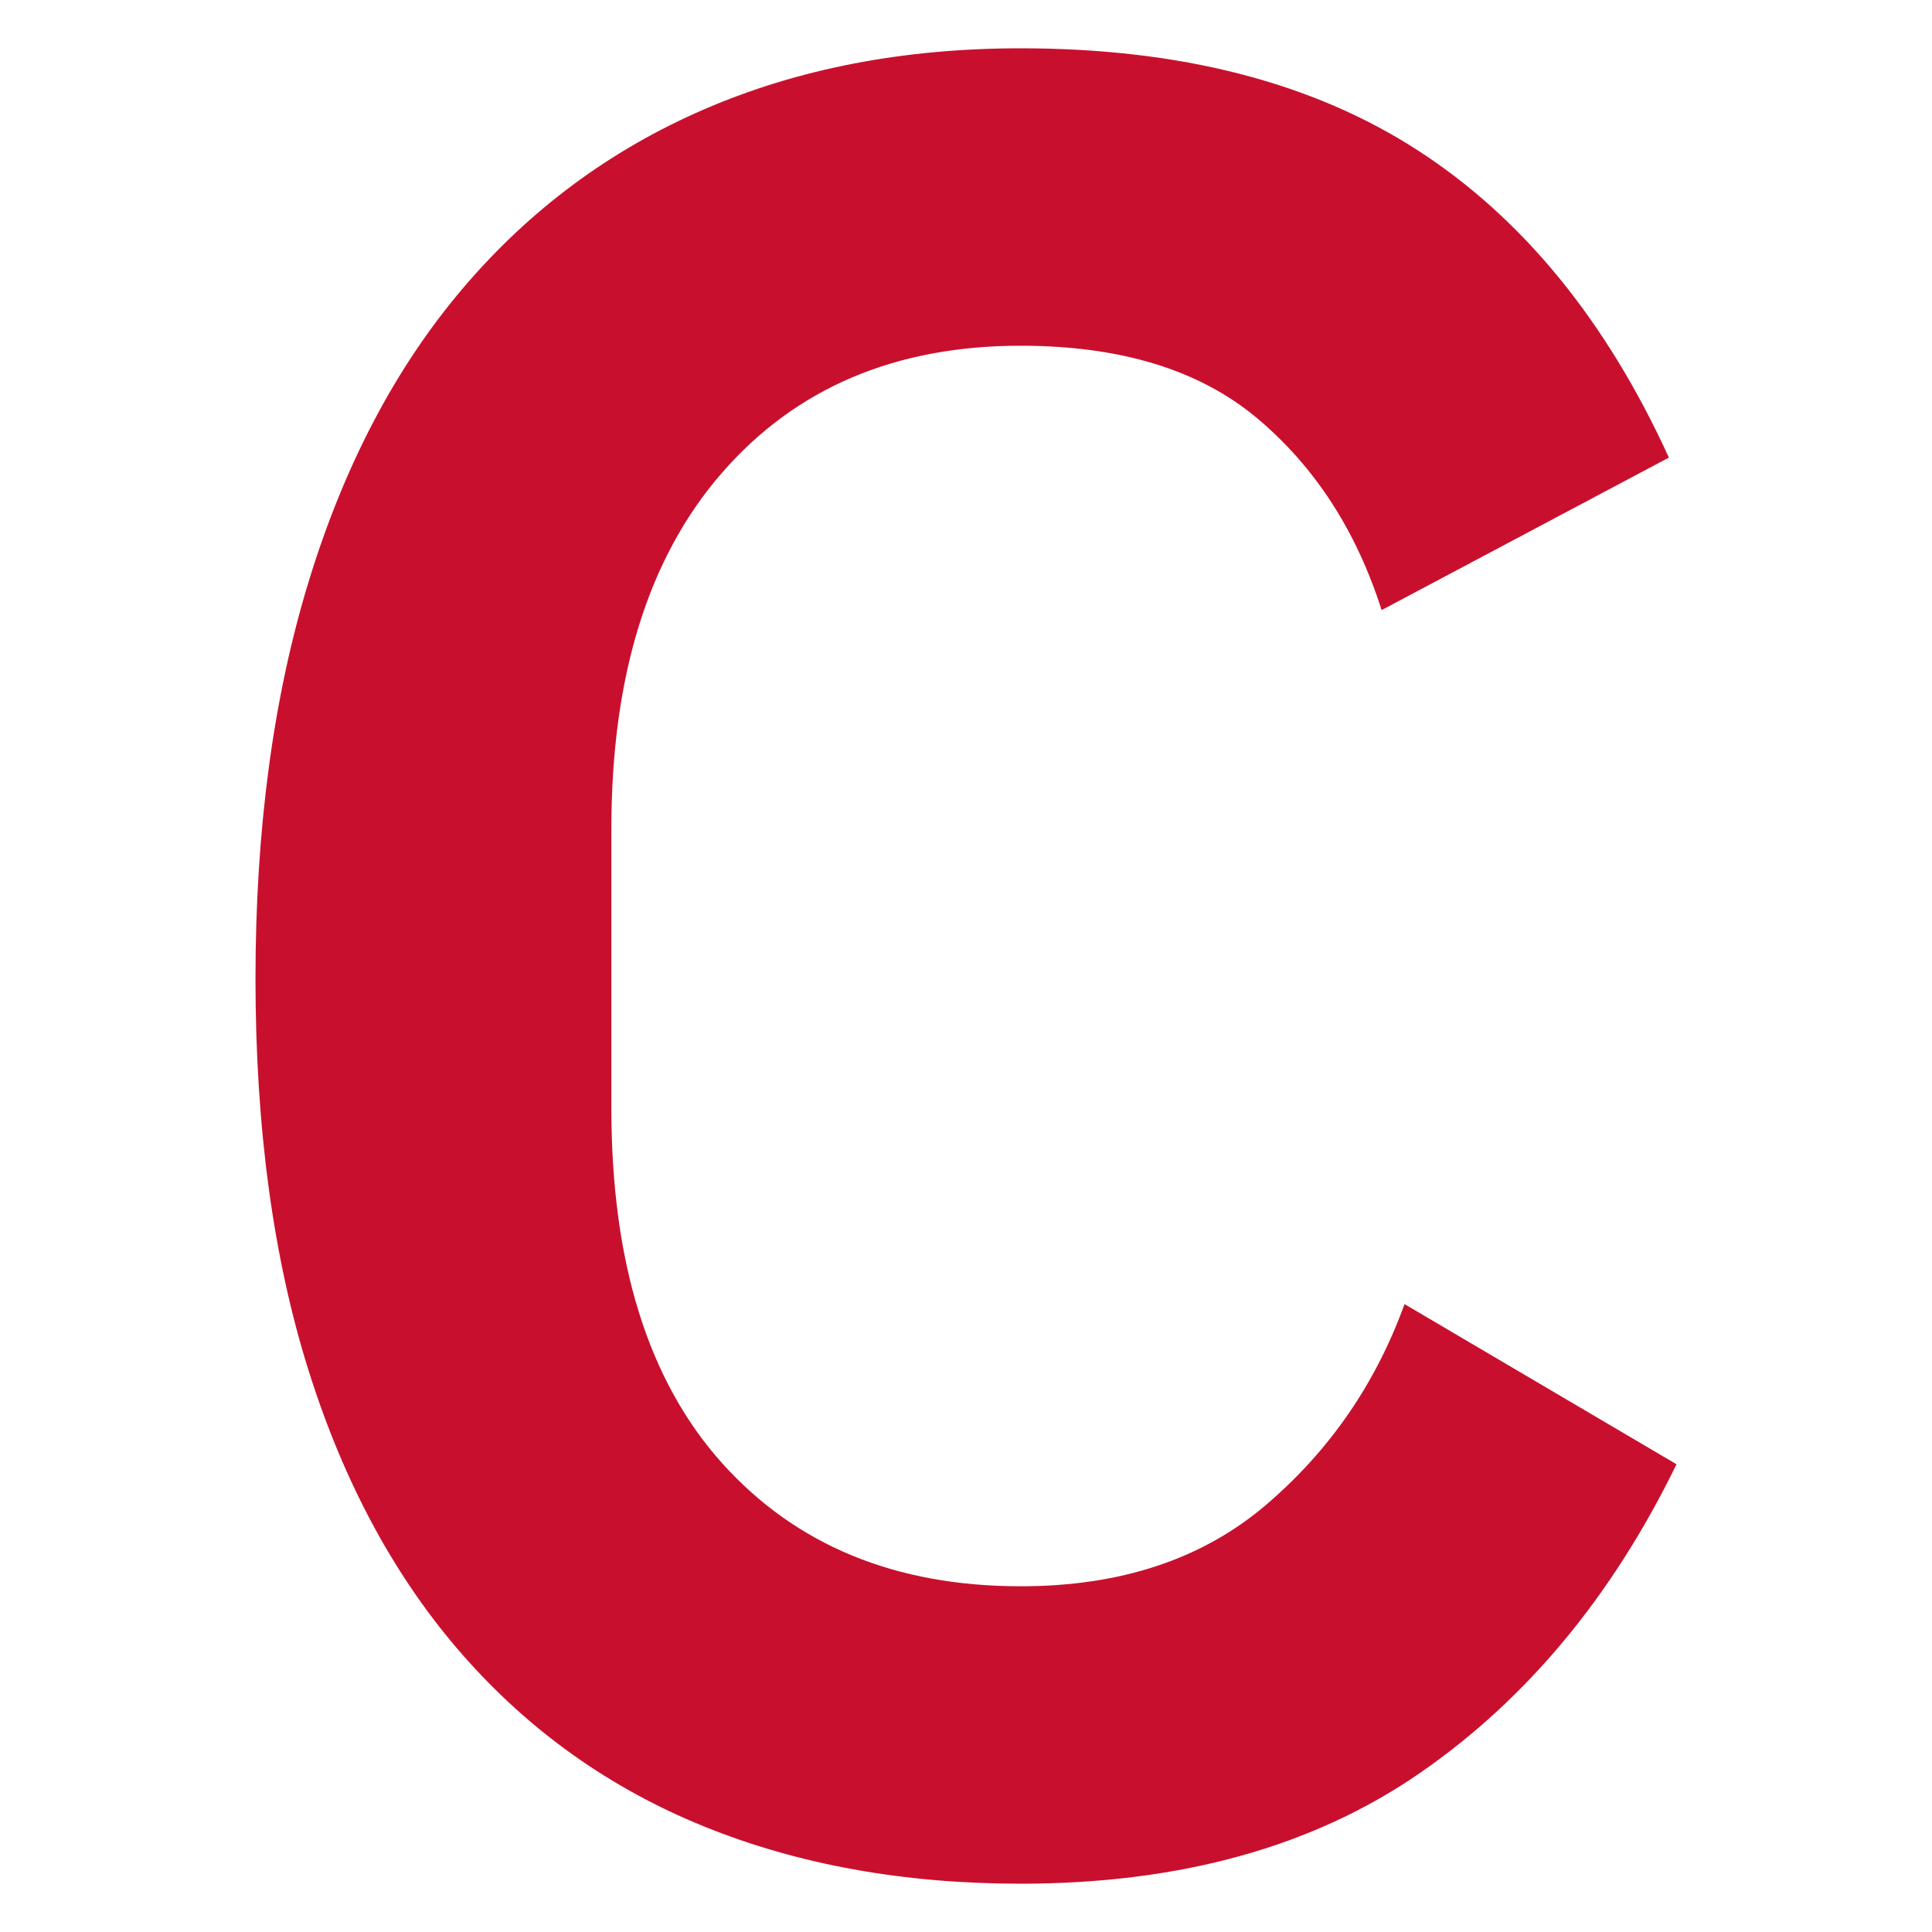
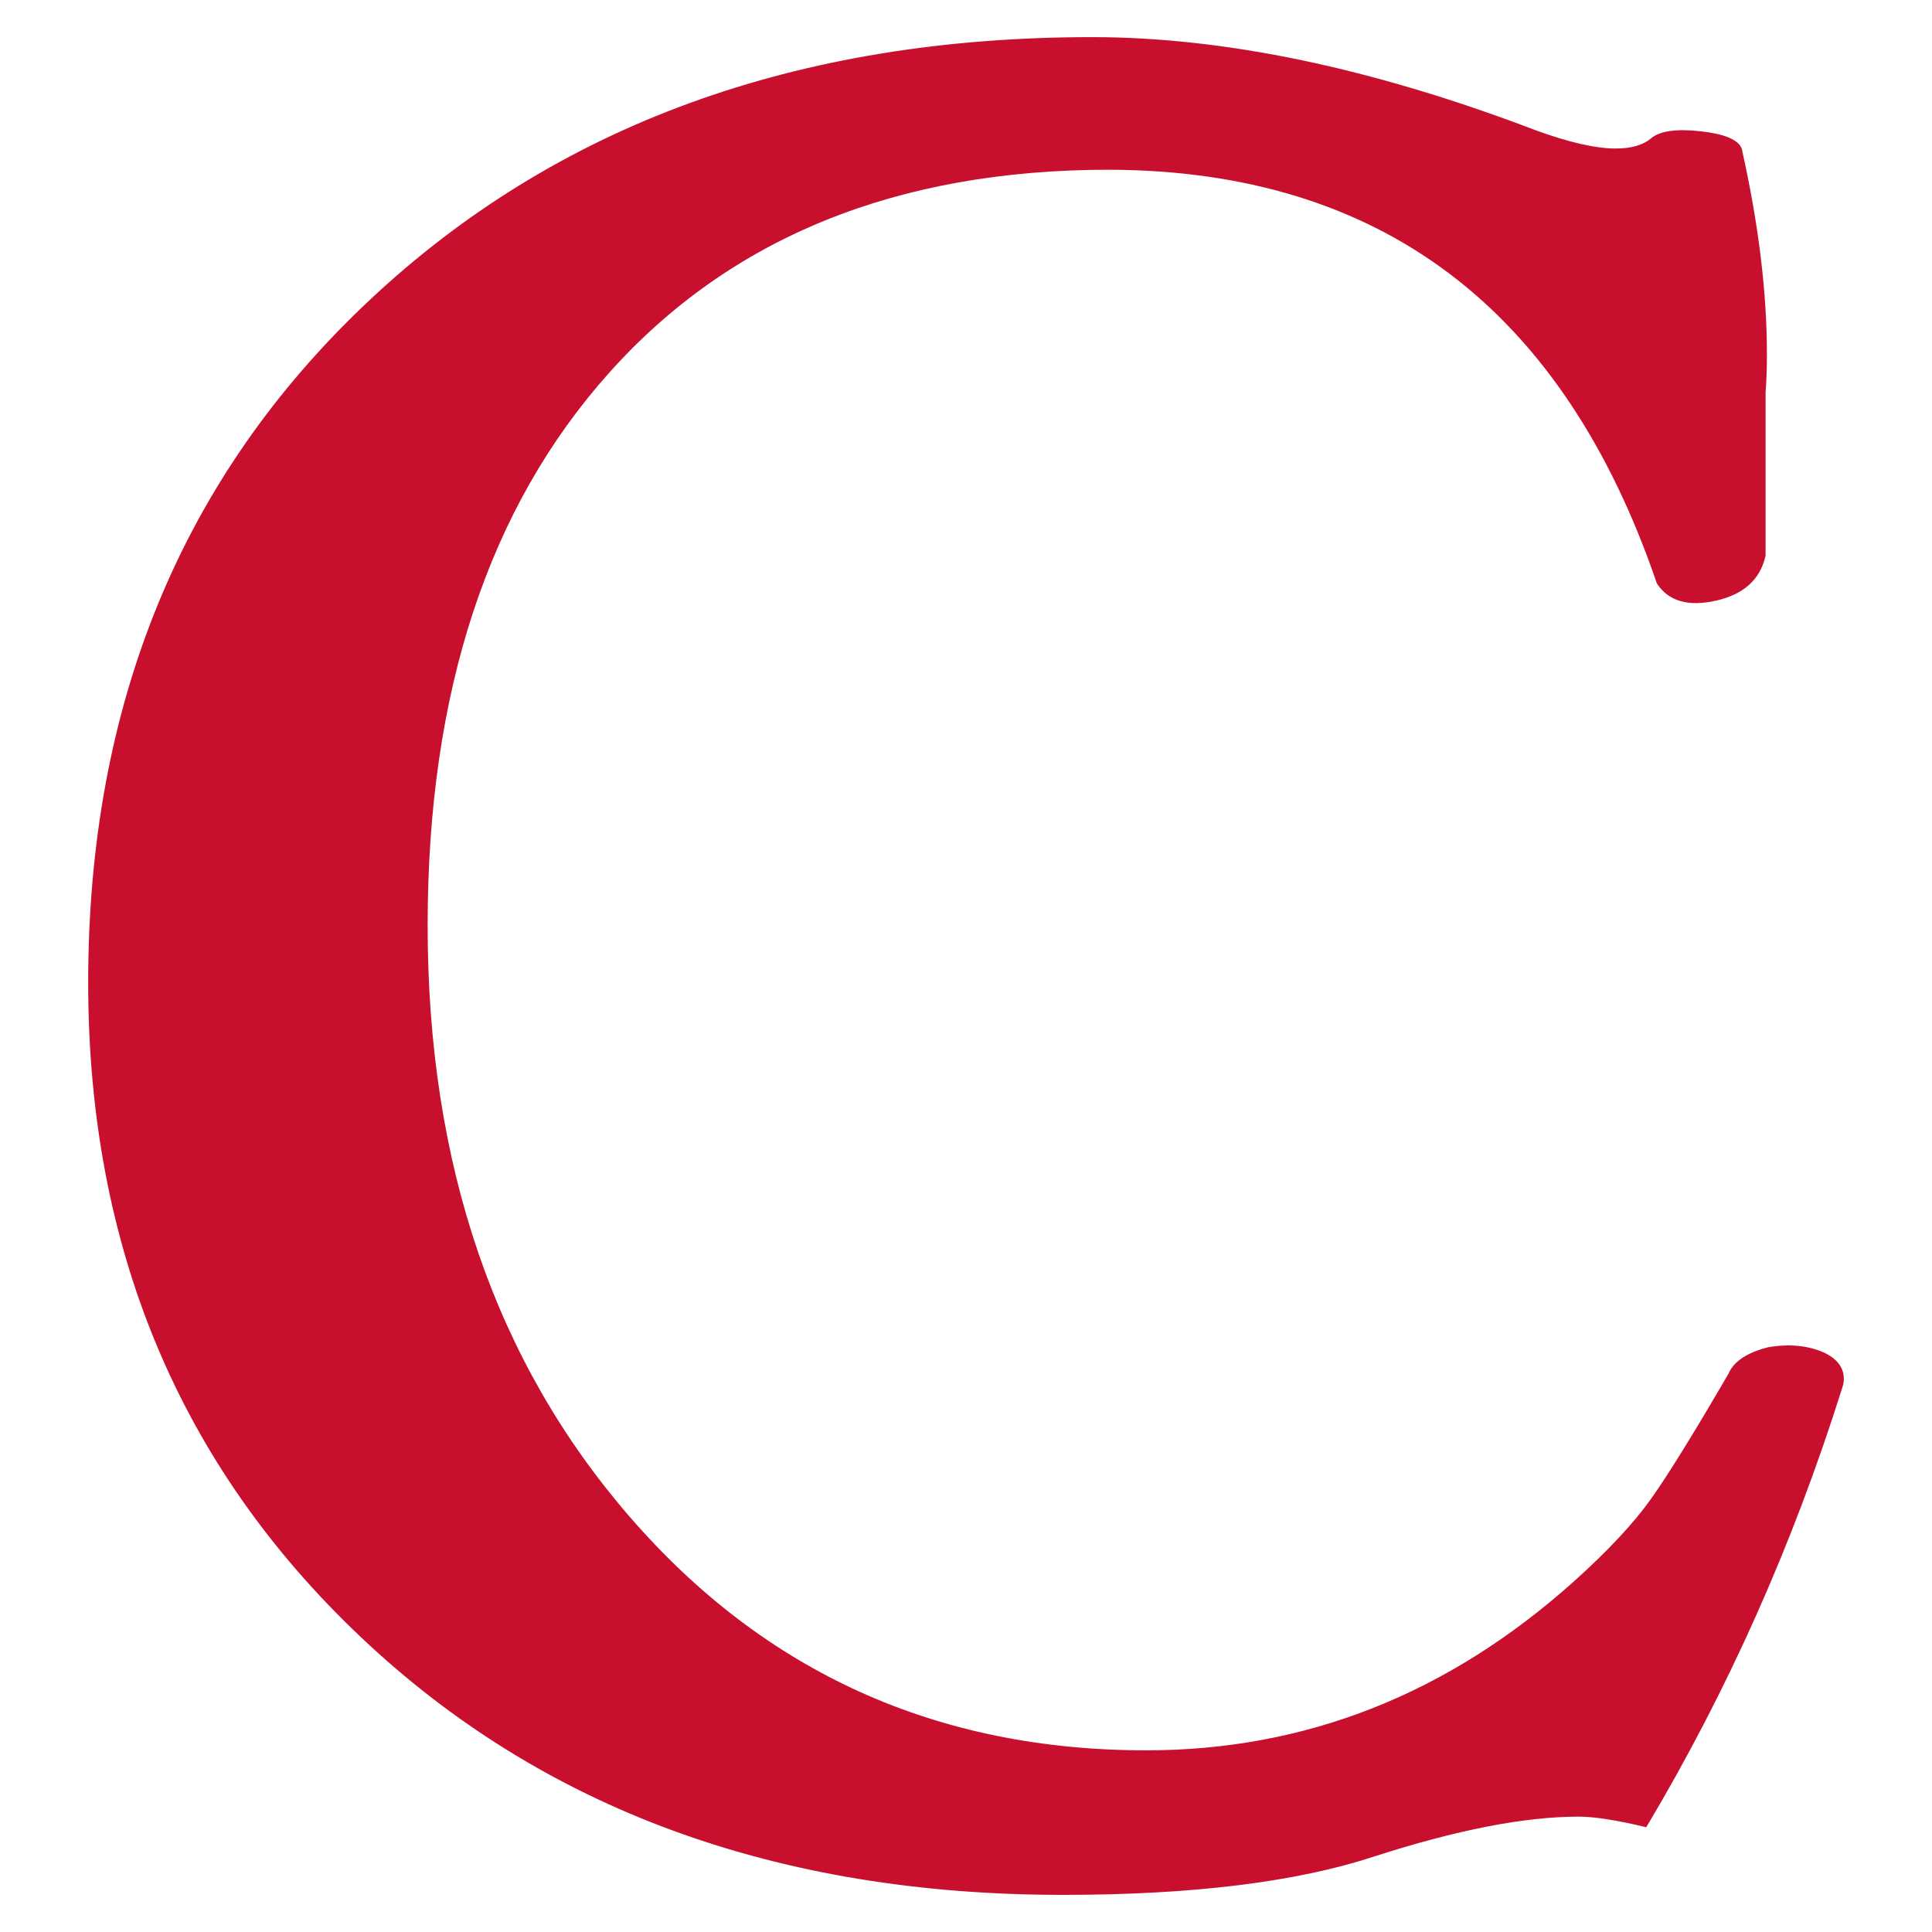
- <svg xmlns="http://www.w3.org/2000/svg" viewBox="-48.5 -729 760 760">
-   <path fill="#c8102e" transform="scale(1 -1)" d="M353 -12Q284 -12 228.5 10.5Q173 33 133.5 78.0Q94 123 73.0 189.5Q52 256 52 344Q52 432 73.0 500.5Q94 569 133.5 615.5Q173 662 228.5 686.0Q284 710 353 710Q447 710 509.0 670.0Q571 630 608 549L495 489Q480 536 446.0 564.5Q412 593 353 593Q279 593 235.5 543.0Q192 493 192 403V293Q192 202 235.5 153.5Q279 105 353 105Q412 105 449.5 137.0Q487 169 504 216L611 153Q573 75 510.0 31.5Q447 -12 353 -12Z" />
+ <svg xmlns="http://www.w3.org/2000/svg" viewBox="42.5 -1390.0 1457.0 1457.0">
+   <path fill="#c8102e" transform="scale(1 -1)" d="M109 649C109 449.7 177.5 285.2 314.5 155.5C451.5 25.8 628 -39 844 -39C942 -39 1020.3 -29.3 1079 -10C1141 10 1192.3 20 1233 20C1245 20 1262 17.3 1284 12C1345.3 114.7 1394.7 225.3 1432 344C1432.7 346 1433 348 1433 350C1433 358.7 1428 365.3 1418 370C1406 375.3 1392 376.7 1376 374C1360 370 1350 363.3 1346 354C1320 309.3 1300.5 277.8 1287.5 259.5C1274.5 241.2 1255 220.3 1229 197C1134.3 112.3 1027 70 907 70C749 70 619.2 128.7 517.5 246C415.8 363.3 365 512 365 692C365 868 410.7 1007 502 1109C593.3 1211 719 1262 879 1262C1083.7 1261.3 1221.3 1157.3 1292 950C1300.7 936.7 1315.5 932.3 1336.5 937C1357.5 941.7 1370 953 1374 971V1094C1374.7 1103.3 1375 1113 1375 1123C1375 1169.7 1368.7 1221.3 1356 1278C1353.3 1284.7 1343 1289 1325 1291C1307 1293 1294.7 1291.3 1288 1286C1282 1280.7 1273 1278 1261 1278C1245.7 1278 1225.3 1282.7 1200 1292C1077.3 1338.7 966 1362 866 1362C643.3 1362 461.5 1295.7 320.5 1163C179.5 1030.3 109 859 109 649Z" />
</svg>
